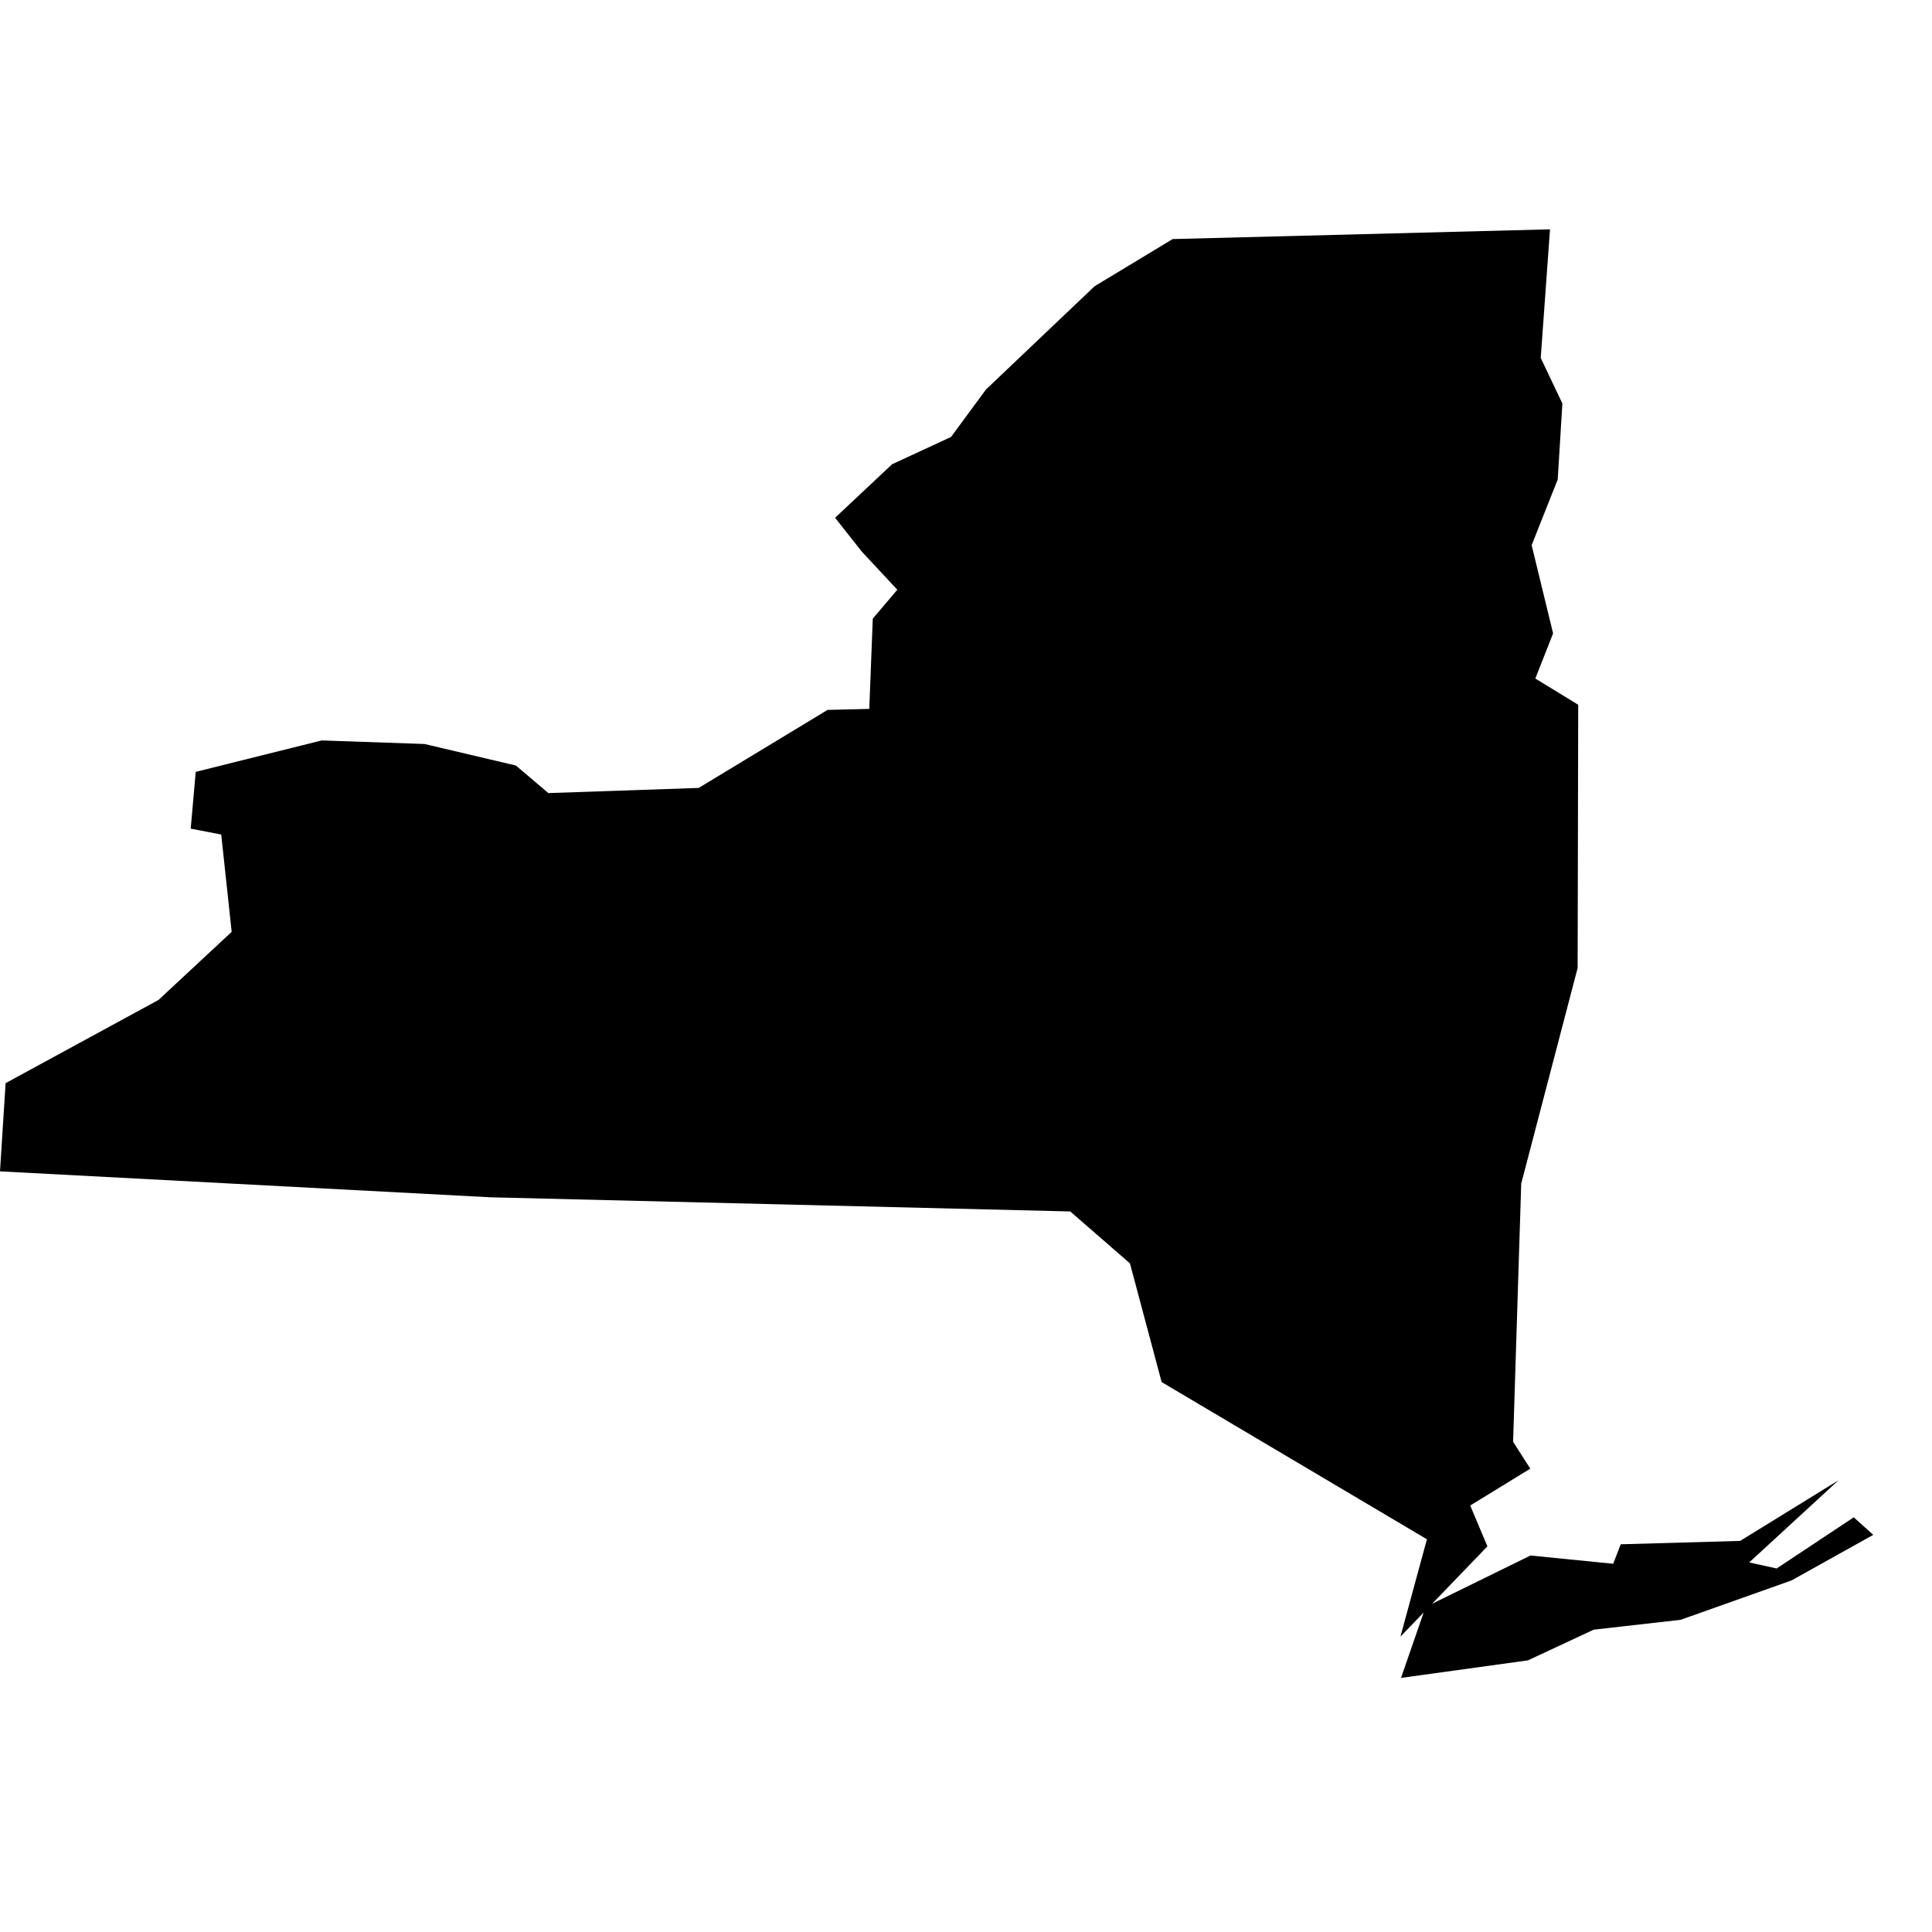
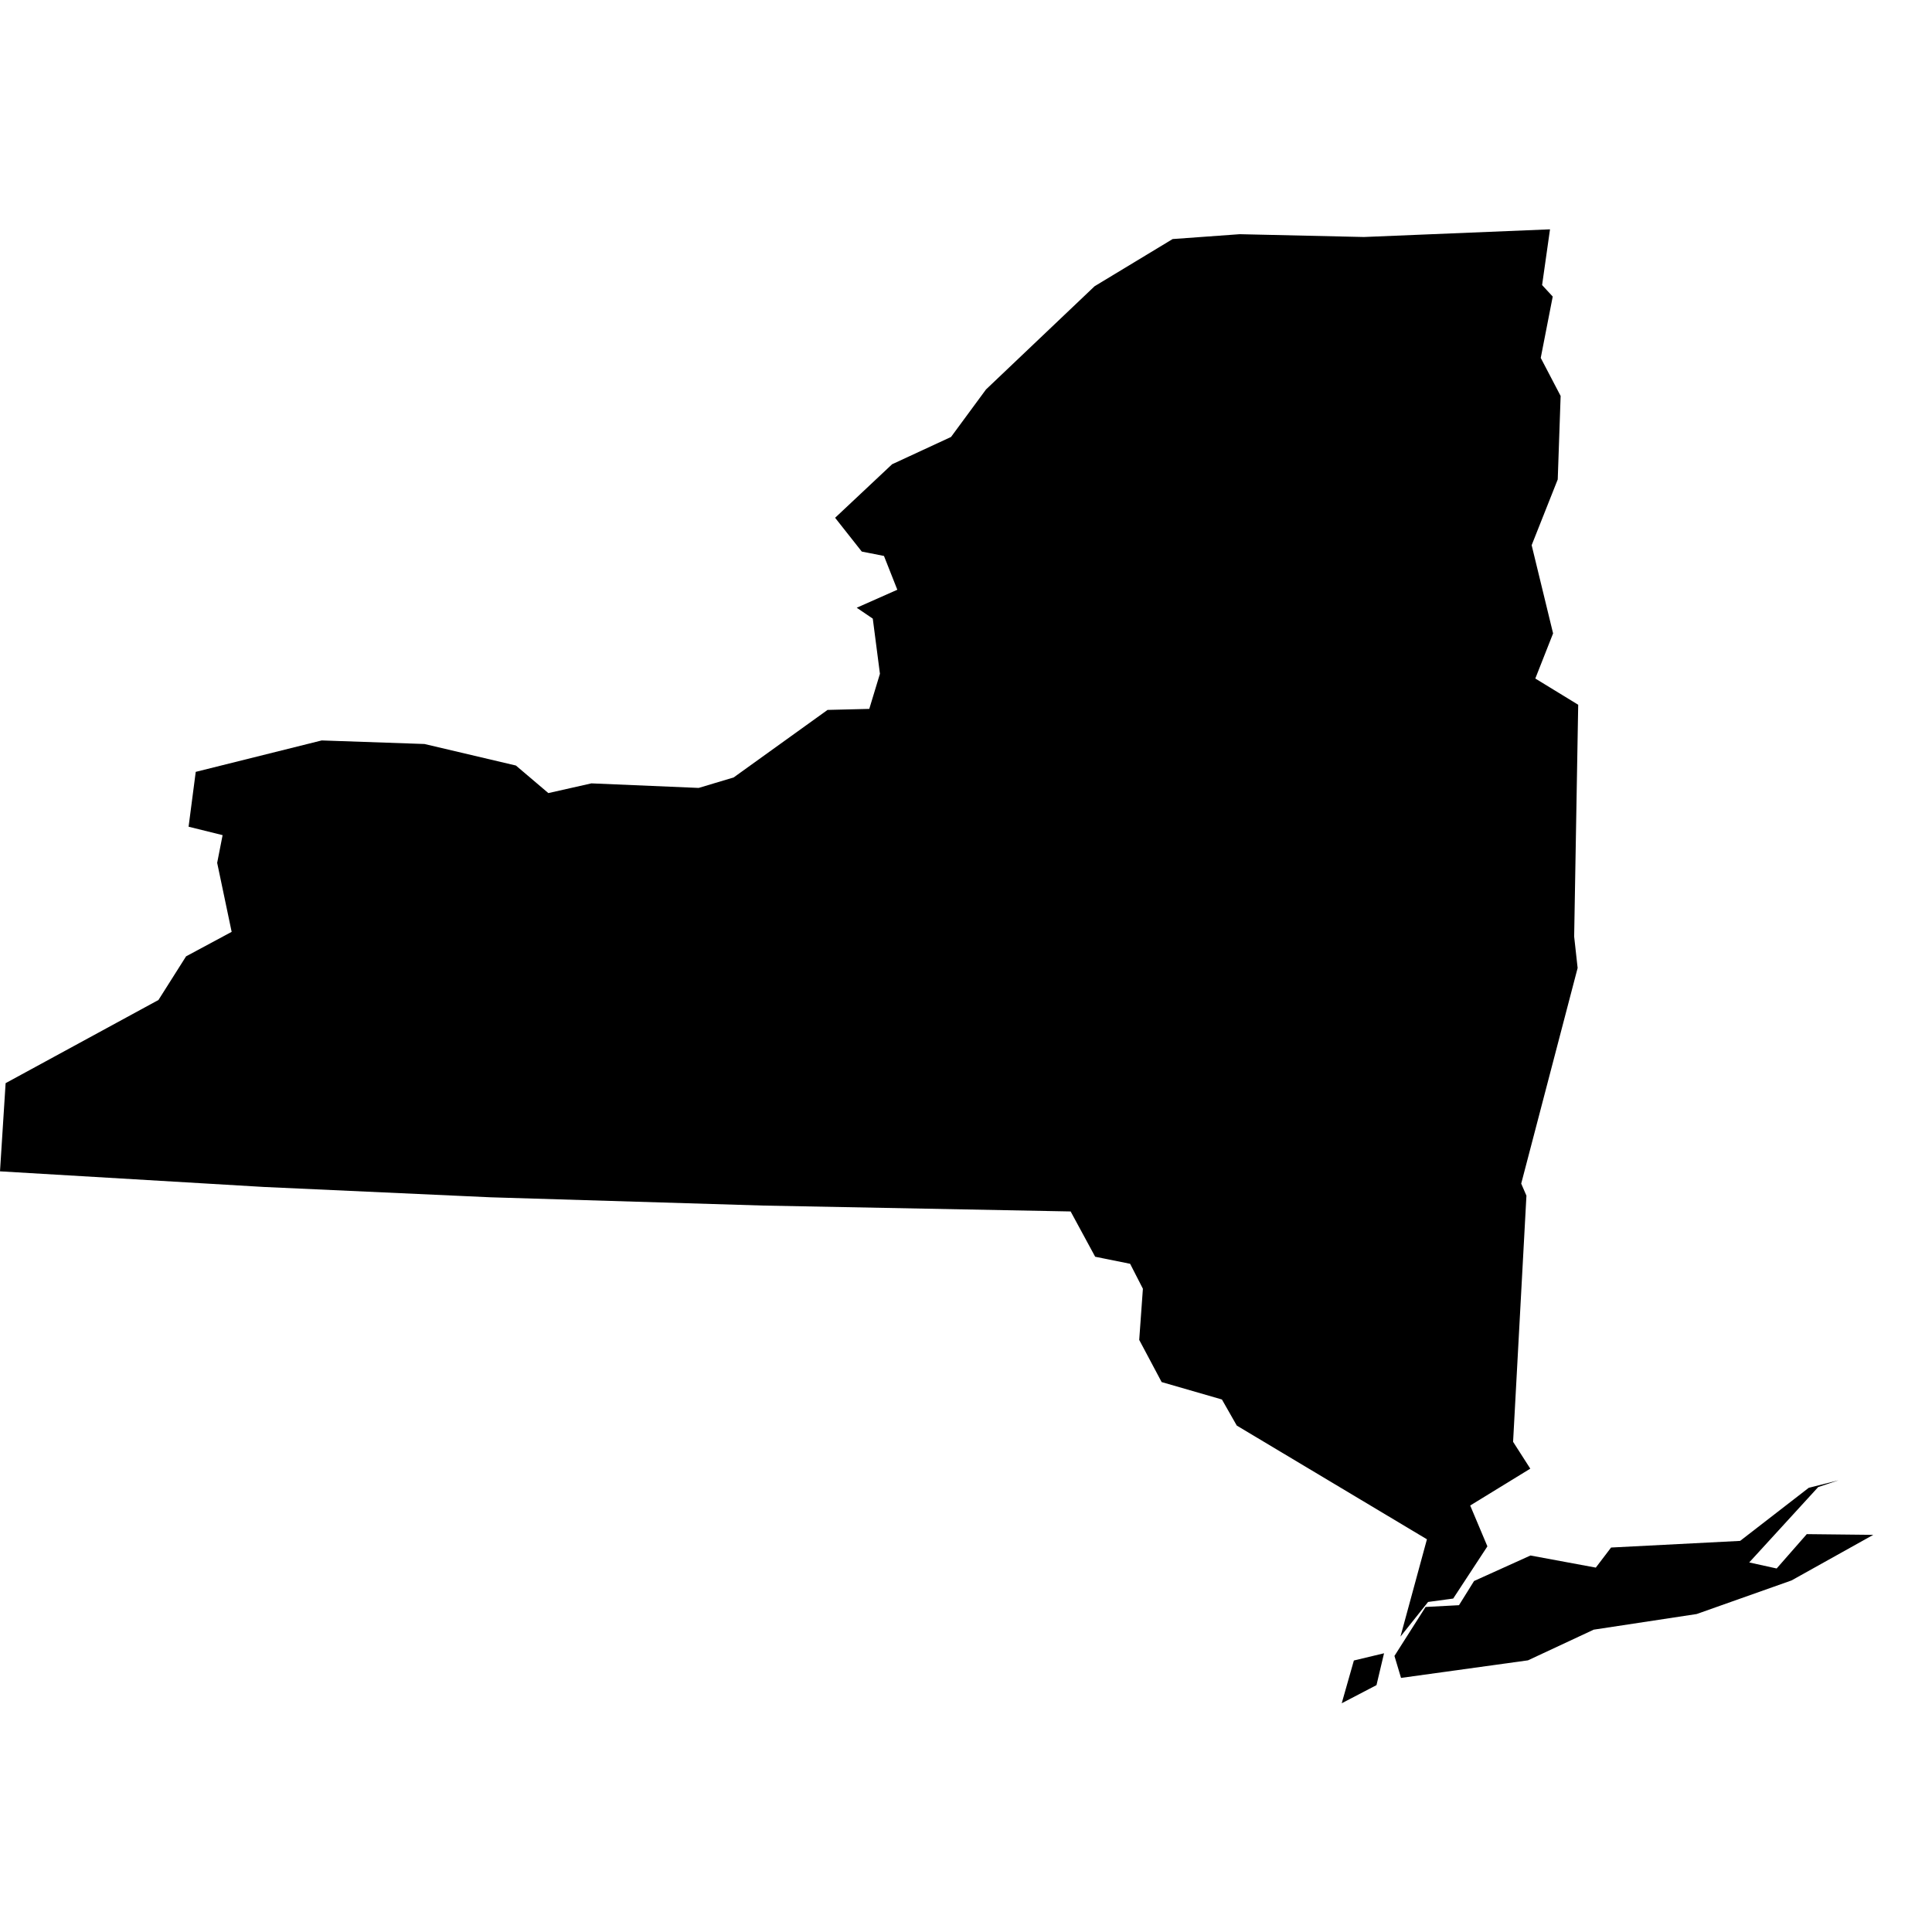
- <svg xmlns="http://www.w3.org/2000/svg" version="1.1" width="100" height="100" viewBox="0 0 100 100">
-   <path d="M95.16,76.62L90.539,80.871L91.959,81.184L95.95,78.536L96.96,79.444L92.729,81.803L86.989,83.841L82.488,84.352L79.088,85.94L72.517,86.848L73.787,83.176L79.218,80.513L83.498,80.94L83.888,79.932L90.069,79.757ZM76.988,80.039L72.487,84.711L73.857,79.673L60.126,71.536L58.486,65.392L55.396,62.705L25.393,61.972L0,60.629L0.29,56.064L8.201,51.759L11.991,48.233L11.451,43.195L9.871,42.89L10.131,39.951L16.652,38.325L21.972,38.509L26.703,39.623L28.383,41.05L36.164,40.783L42.834,36.745L44.994,36.692L45.175,32.021L46.445,30.525L44.604,28.548L43.224,26.8L46.175,24.029L49.225,22.617L51.035,20.159L56.656,14.816L60.696,12.374L80.228,11.87L79.748,18.526L80.868,20.884L80.628,24.815L79.278,28.219L80.388,32.784L79.468,35.12L81.688,36.478L81.658,50.103L78.738,61.262L78.318,74.628L79.208,76.017L76.098,77.925Z" />
+ <svg xmlns="http://www.w3.org/2000/svg" version="1.1" width="100" height="100" viewBox="0 0 64 64">
+   <path d="M45.848,54.767L45.598,55.822L44.446,56.423L44.849,55.006ZM60.902,49.037L60.23,49.261L57.945,51.758L58.854,51.958L59.852,50.82L62.054,50.844L59.347,52.354L56.204,53.467L52.792,53.985L50.616,55.001L46.411,55.583L46.193,54.855L47.224,53.233L48.331,53.174L48.83,52.373L50.699,51.528L52.863,51.929L53.369,51.264L57.644,51.044L59.916,49.286ZM49.272,51.225L48.139,52.954L47.307,53.067L46.392,54.215L47.269,50.991L40.97,47.224L40.478,46.36L38.481,45.783L37.738,44.386L37.86,42.691L37.437,41.865L36.279,41.631L35.466,40.131L25.289,39.936L16.251,39.662L8.75,39.32L0,38.802L0.186,35.881L5.249,33.126L6.164,31.68L7.674,30.869L7.194,28.583L7.374,27.665L6.247,27.386L6.484,25.569L10.657,24.528L14.062,24.646L17.09,25.359L18.165,26.272L19.592,25.95L23.145,26.101L24.303,25.754L27.414,23.517L28.796,23.483L29.149,22.32L28.912,20.493L28.38,20.132L29.725,19.536L29.283,18.417L28.547,18.271L27.664,17.152L29.552,15.379L31.504,14.475L32.662,12.902L36.26,9.482L38.845,7.919L41.067,7.758L45.182,7.851L51.346,7.597L51.084,9.443L51.436,9.824L51.039,11.856L51.698,13.117L51.602,15.882L50.738,18.06L51.448,20.982L50.859,22.477L52.28,23.346L52.146,31.025L52.261,32.066L50.392,39.208L50.565,39.608L50.123,47.762L50.693,48.651L48.702,49.872Z" />
</svg>
